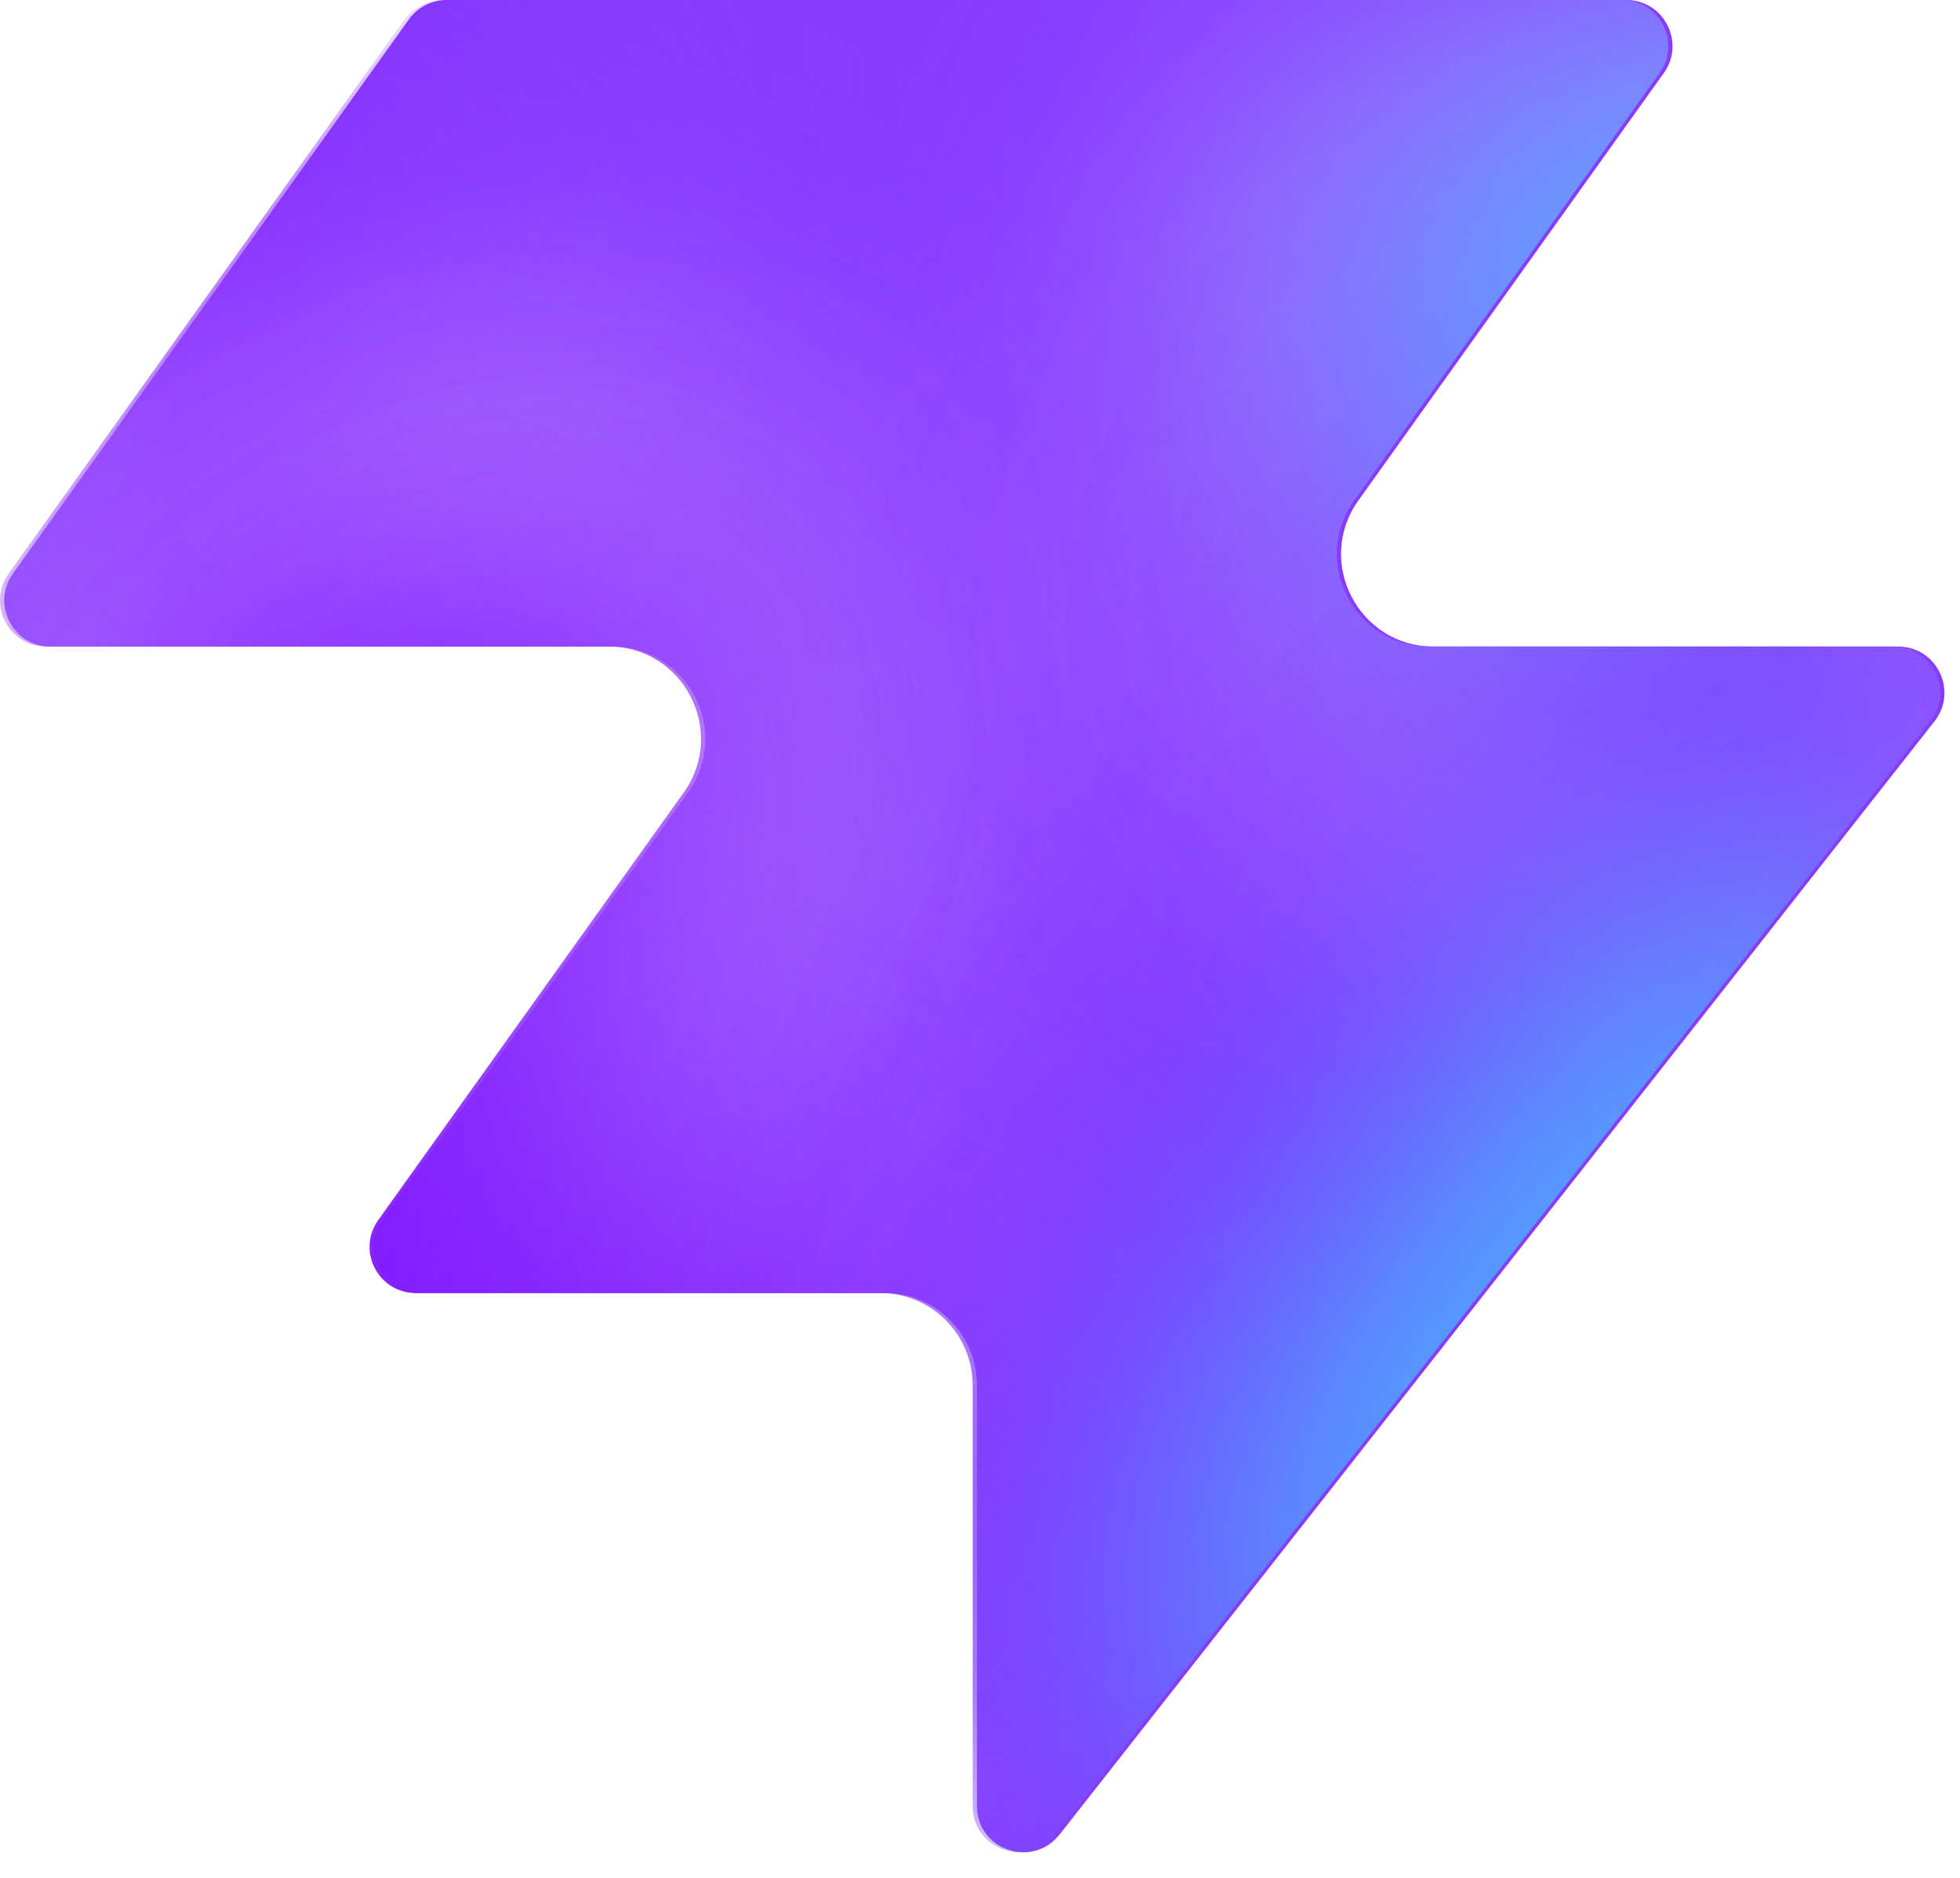
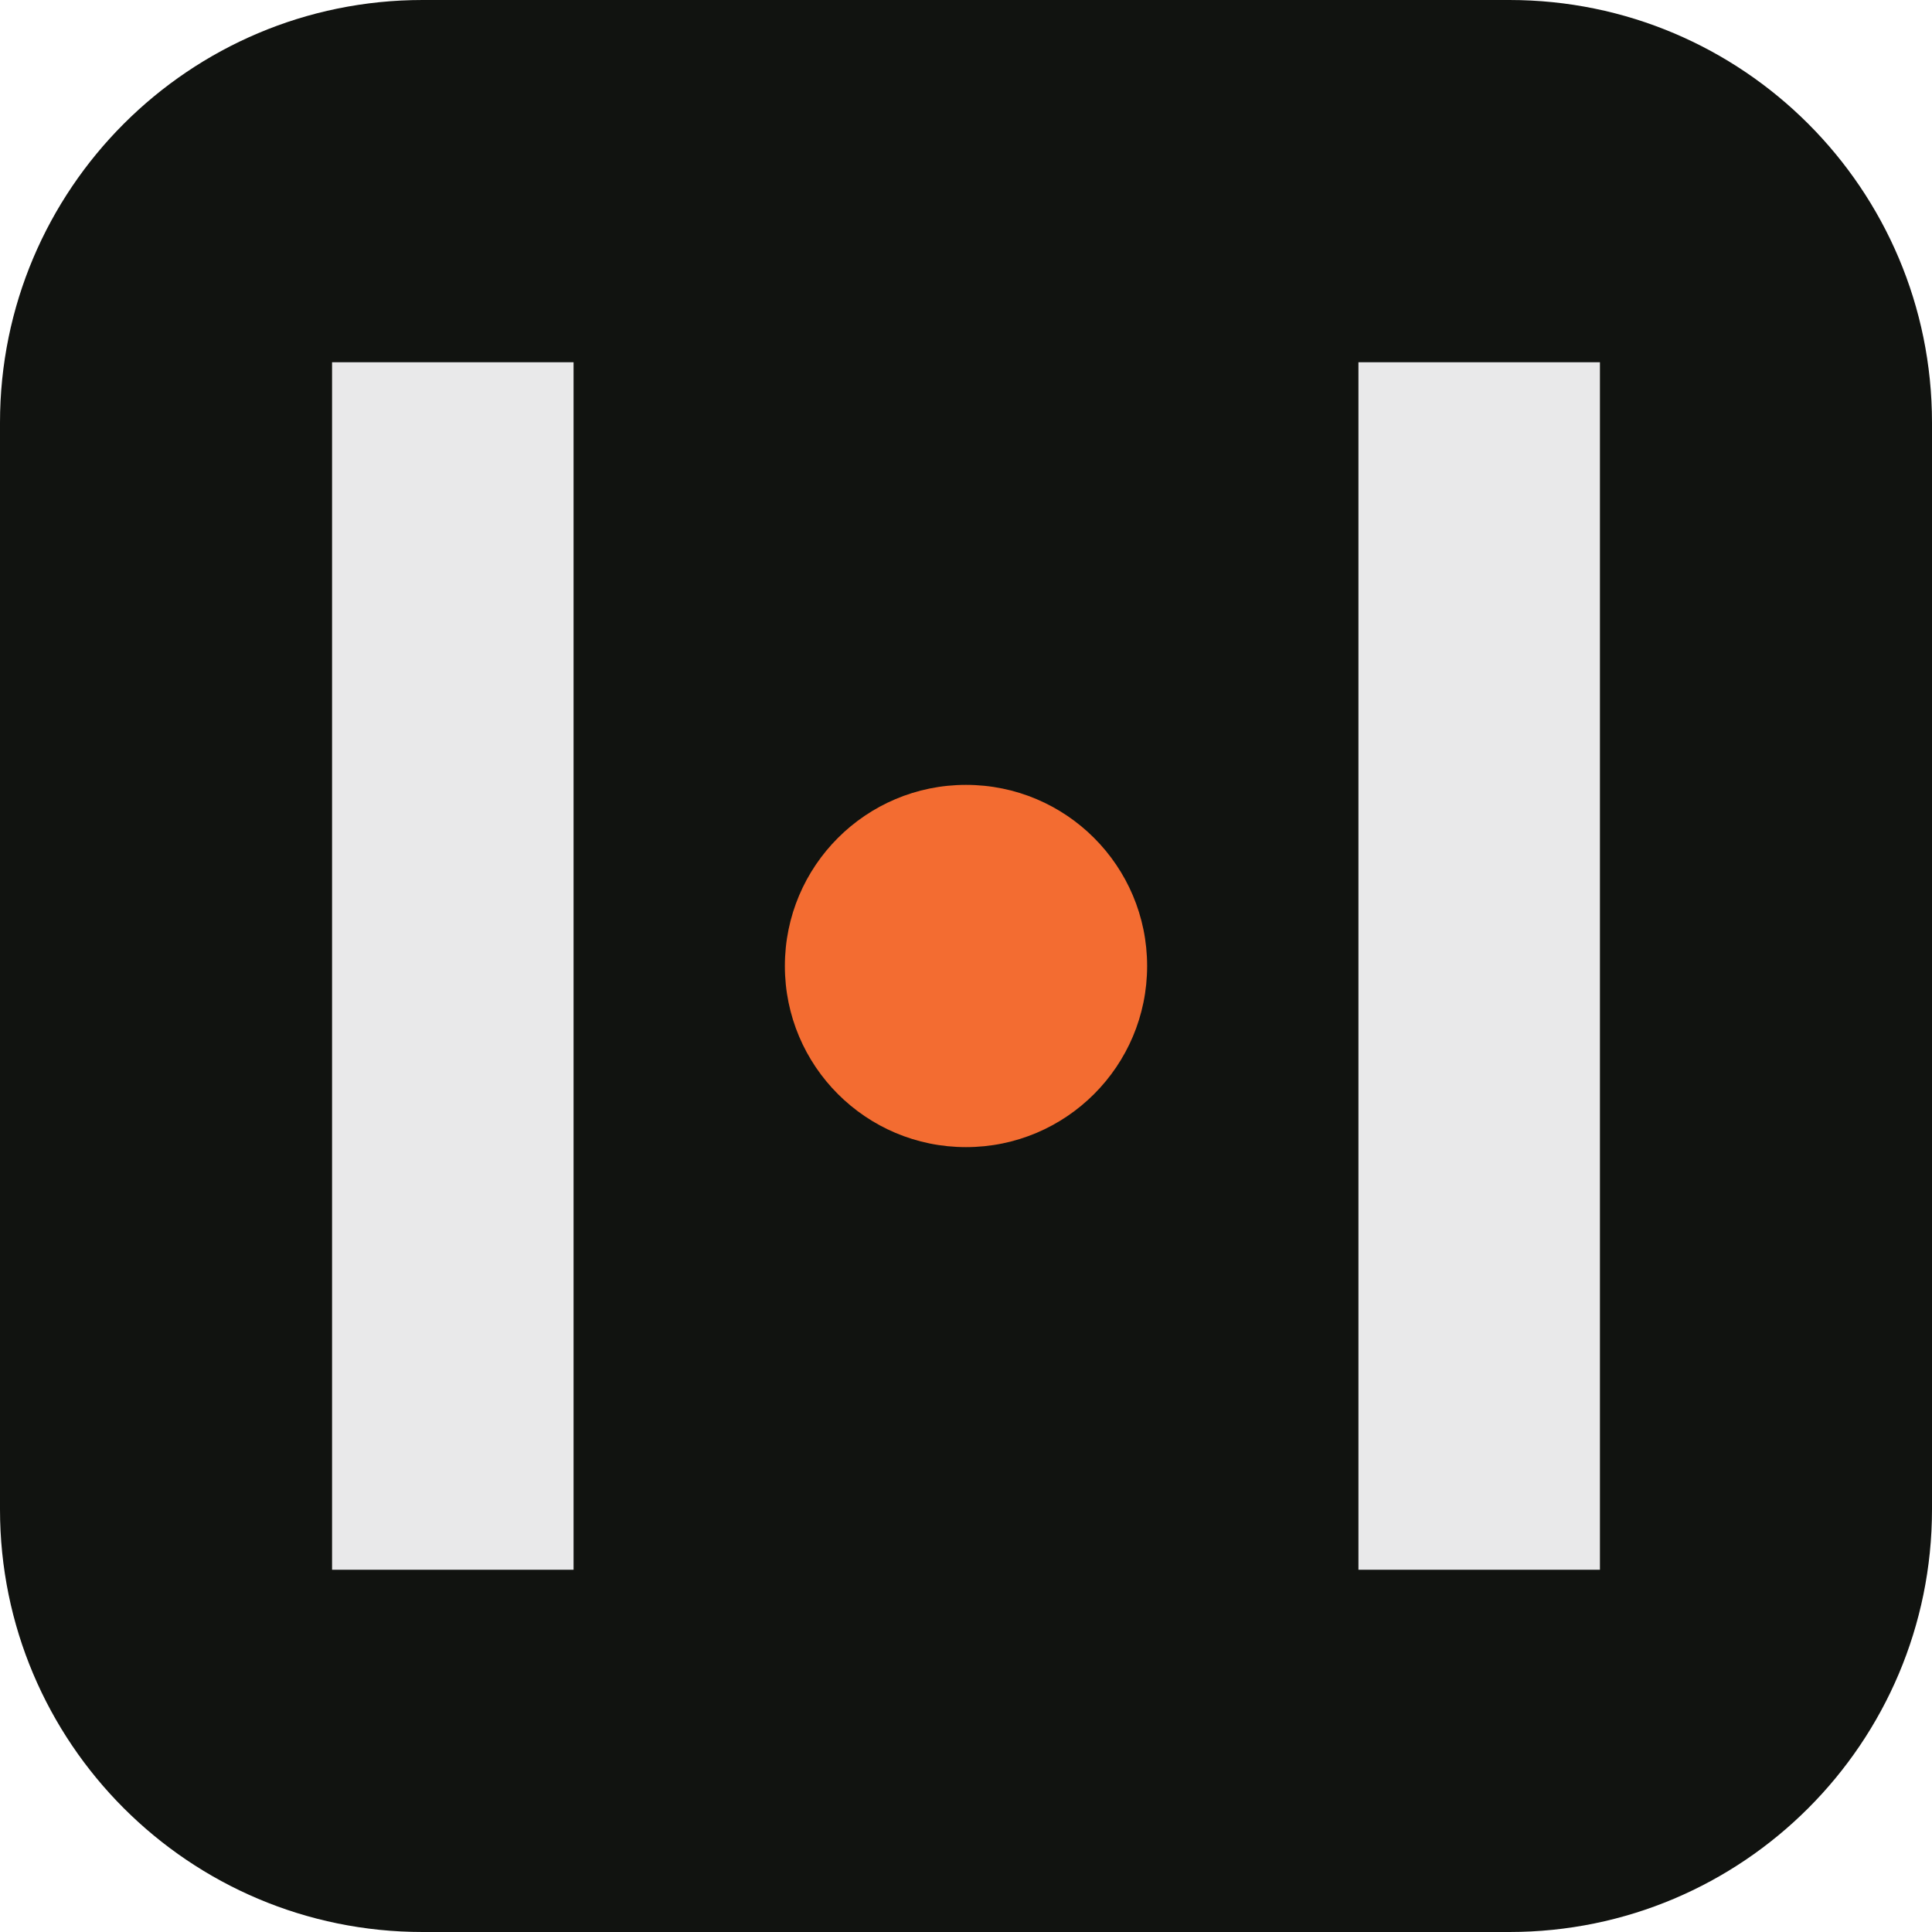
- <svg xmlns="http://www.w3.org/2000/svg" width="48" height="46" fill="none" viewBox="0 0 48 46">
-   <path fill="#863bff" d="M25.946 44.938c-.664.845-2.021.375-2.021-.698V33.937a2.26 2.26 0 0 0-2.262-2.262H10.287c-.92 0-1.456-1.04-.92-1.788l7.48-10.471c1.07-1.497 0-3.578-1.842-3.578H1.237c-.92 0-1.456-1.04-.92-1.788L10.013.474c.214-.297.556-.474.92-.474h28.894c.92 0 1.456 1.04.92 1.788l-7.48 10.471c-1.07 1.498 0 3.579 1.842 3.579h11.377c.943 0 1.473 1.088.89 1.83L25.947 44.94z" style="fill:#863bff;fill:color(display-p3 .525 .23 1);fill-opacity:1" />
-   <mask id="a" width="48" height="46" x="0" y="0" maskUnits="userSpaceOnUse" style="mask-type:alpha">
-     <path fill="#000" d="M25.842 44.938c-.664.844-2.021.375-2.021-.698V33.937a2.26 2.26 0 0 0-2.262-2.262H10.183c-.92 0-1.456-1.04-.92-1.788l7.48-10.471c1.07-1.498 0-3.579-1.842-3.579H1.133c-.92 0-1.456-1.04-.92-1.787L9.91.473c.214-.297.556-.474.92-.474h28.894c.92 0 1.456 1.04.92 1.788l-7.48 10.471c-1.07 1.498 0 3.578 1.842 3.578h11.377c.943 0 1.473 1.088.89 1.832L25.843 44.94z" style="fill:#000;fill-opacity:1" />
-   </mask>
-   <g mask="url(#a)">
-     <g filter="url(#b)">
-       <ellipse cx="5.508" cy="14.704" fill="#ede6ff" rx="5.508" ry="14.704" style="fill:#ede6ff;fill:color(display-p3 .927 .903 1);fill-opacity:1" transform="matrix(.00324 1 1 -.00324 -4.47 31.516)" />
-     </g>
-     <g filter="url(#c)">
-       <ellipse cx="10.399" cy="29.851" fill="#ede6ff" rx="10.399" ry="29.851" style="fill:#ede6ff;fill:color(display-p3 .927 .903 1);fill-opacity:1" transform="matrix(.00324 1 1 -.00324 -39.328 7.883)" />
-     </g>
-     <g filter="url(#d)">
-       <ellipse cx="5.508" cy="30.487" fill="#7e14ff" rx="5.508" ry="30.487" style="fill:#7e14ff;fill:color(display-p3 .492 .077 1);fill-opacity:1" transform="rotate(89.814 -25.913 -14.639)scale(1 -1)" />
-     </g>
-     <g filter="url(#e)">
-       <ellipse cx="5.508" cy="30.599" fill="#7e14ff" rx="5.508" ry="30.599" style="fill:#7e14ff;fill:color(display-p3 .492 .077 1);fill-opacity:1" transform="rotate(89.814 -32.644 -3.334)scale(1 -1)" />
-     </g>
-     <g filter="url(#f)">
-       <ellipse cx="5.508" cy="30.599" fill="#7e14ff" rx="5.508" ry="30.599" style="fill:#7e14ff;fill:color(display-p3 .492 .077 1);fill-opacity:1" transform="matrix(.00324 1 1 -.00324 -34.34 30.47)" />
-     </g>
-     <g filter="url(#g)">
-       <ellipse cx="14.072" cy="22.078" fill="#ede6ff" rx="14.072" ry="22.078" style="fill:#ede6ff;fill:color(display-p3 .927 .903 1);fill-opacity:1" transform="rotate(93.35 24.506 48.493)scale(-1 1)" />
-     </g>
-     <g filter="url(#h)">
-       <ellipse cx="3.47" cy="21.501" fill="#7e14ff" rx="3.47" ry="21.501" style="fill:#7e14ff;fill:color(display-p3 .492 .077 1);fill-opacity:1" transform="rotate(89.009 28.708 47.59)scale(-1 1)" />
-     </g>
-     <g filter="url(#i)">
-       <ellipse cx="3.47" cy="21.501" fill="#7e14ff" rx="3.47" ry="21.501" style="fill:#7e14ff;fill:color(display-p3 .492 .077 1);fill-opacity:1" transform="rotate(89.009 28.708 47.59)scale(-1 1)" />
-     </g>
-     <g filter="url(#j)">
-       <ellipse cx=".387" cy="8.972" fill="#7e14ff" rx="4.407" ry="29.108" style="fill:#7e14ff;fill:color(display-p3 .492 .077 1);fill-opacity:1" transform="rotate(39.51 .387 8.972)" />
-     </g>
-     <g filter="url(#k)">
-       <ellipse cx="47.523" cy="-6.092" fill="#7e14ff" rx="4.407" ry="29.108" style="fill:#7e14ff;fill:color(display-p3 .492 .077 1);fill-opacity:1" transform="rotate(37.892 47.523 -6.092)" />
-     </g>
-     <g filter="url(#l)">
-       <ellipse cx="41.412" cy="6.333" fill="#47bfff" rx="5.971" ry="9.665" style="fill:#47bfff;fill:color(display-p3 .28 .748 1);fill-opacity:1" transform="rotate(37.892 41.412 6.333)" />
-     </g>
-     <g filter="url(#m)">
-       <ellipse cx="-1.879" cy="38.332" fill="#7e14ff" rx="4.407" ry="29.108" style="fill:#7e14ff;fill:color(display-p3 .492 .077 1);fill-opacity:1" transform="rotate(37.892 -1.88 38.332)" />
-     </g>
-     <g filter="url(#n)">
-       <ellipse cx="-1.879" cy="38.332" fill="#7e14ff" rx="4.407" ry="29.108" style="fill:#7e14ff;fill:color(display-p3 .492 .077 1);fill-opacity:1" transform="rotate(37.892 -1.88 38.332)" />
-     </g>
-     <g filter="url(#o)">
-       <ellipse cx="35.651" cy="29.907" fill="#7e14ff" rx="4.407" ry="29.108" style="fill:#7e14ff;fill:color(display-p3 .492 .077 1);fill-opacity:1" transform="rotate(37.892 35.651 29.907)" />
-     </g>
-     <g filter="url(#p)">
-       <ellipse cx="38.418" cy="32.4" fill="#47bfff" rx="5.971" ry="15.297" style="fill:#47bfff;fill:color(display-p3 .28 .748 1);fill-opacity:1" transform="rotate(37.892 38.418 32.4)" />
-     </g>
-   </g>
-   <defs>
-     <filter id="b" width="60.045" height="41.654" x="-19.77" y="16.149" color-interpolation-filters="sRGB" filterUnits="userSpaceOnUse">
-       <feFlood flood-opacity="0" result="BackgroundImageFix" />
-       <feBlend in="SourceGraphic" in2="BackgroundImageFix" result="shape" />
-       <feGaussianBlur result="effect1_foregroundBlur_2002_17158" stdDeviation="7.659" />
-     </filter>
-     <filter id="c" width="90.34" height="51.437" x="-54.613" y="-7.533" color-interpolation-filters="sRGB" filterUnits="userSpaceOnUse">
-       <feFlood flood-opacity="0" result="BackgroundImageFix" />
-       <feBlend in="SourceGraphic" in2="BackgroundImageFix" result="shape" />
-       <feGaussianBlur result="effect1_foregroundBlur_2002_17158" stdDeviation="7.659" />
-     </filter>
-     <filter id="d" width="79.355" height="29.4" x="-49.64" y="2.03" color-interpolation-filters="sRGB" filterUnits="userSpaceOnUse">
-       <feFlood flood-opacity="0" result="BackgroundImageFix" />
-       <feBlend in="SourceGraphic" in2="BackgroundImageFix" result="shape" />
-       <feGaussianBlur result="effect1_foregroundBlur_2002_17158" stdDeviation="4.596" />
-     </filter>
-     <filter id="e" width="79.579" height="29.4" x="-45.045" y="20.029" color-interpolation-filters="sRGB" filterUnits="userSpaceOnUse">
-       <feFlood flood-opacity="0" result="BackgroundImageFix" />
-       <feBlend in="SourceGraphic" in2="BackgroundImageFix" result="shape" />
-       <feGaussianBlur result="effect1_foregroundBlur_2002_17158" stdDeviation="4.596" />
-     </filter>
-     <filter id="f" width="79.579" height="29.4" x="-43.513" y="21.178" color-interpolation-filters="sRGB" filterUnits="userSpaceOnUse">
-       <feFlood flood-opacity="0" result="BackgroundImageFix" />
-       <feBlend in="SourceGraphic" in2="BackgroundImageFix" result="shape" />
-       <feGaussianBlur result="effect1_foregroundBlur_2002_17158" stdDeviation="4.596" />
-     </filter>
-     <filter id="g" width="74.749" height="58.852" x="15.756" y="-17.901" color-interpolation-filters="sRGB" filterUnits="userSpaceOnUse">
-       <feFlood flood-opacity="0" result="BackgroundImageFix" />
-       <feBlend in="SourceGraphic" in2="BackgroundImageFix" result="shape" />
-       <feGaussianBlur result="effect1_foregroundBlur_2002_17158" stdDeviation="7.659" />
-     </filter>
-     <filter id="h" width="61.377" height="25.362" x="23.548" y="2.284" color-interpolation-filters="sRGB" filterUnits="userSpaceOnUse">
-       <feFlood flood-opacity="0" result="BackgroundImageFix" />
-       <feBlend in="SourceGraphic" in2="BackgroundImageFix" result="shape" />
-       <feGaussianBlur result="effect1_foregroundBlur_2002_17158" stdDeviation="4.596" />
-     </filter>
-     <filter id="i" width="61.377" height="25.362" x="23.548" y="2.284" color-interpolation-filters="sRGB" filterUnits="userSpaceOnUse">
-       <feFlood flood-opacity="0" result="BackgroundImageFix" />
-       <feBlend in="SourceGraphic" in2="BackgroundImageFix" result="shape" />
-       <feGaussianBlur result="effect1_foregroundBlur_2002_17158" stdDeviation="4.596" />
-     </filter>
-     <filter id="j" width="56.045" height="63.649" x="-27.636" y="-22.853" color-interpolation-filters="sRGB" filterUnits="userSpaceOnUse">
-       <feFlood flood-opacity="0" result="BackgroundImageFix" />
-       <feBlend in="SourceGraphic" in2="BackgroundImageFix" result="shape" />
-       <feGaussianBlur result="effect1_foregroundBlur_2002_17158" stdDeviation="4.596" />
-     </filter>
-     <filter id="k" width="54.814" height="64.646" x="20.116" y="-38.415" color-interpolation-filters="sRGB" filterUnits="userSpaceOnUse">
-       <feFlood flood-opacity="0" result="BackgroundImageFix" />
-       <feBlend in="SourceGraphic" in2="BackgroundImageFix" result="shape" />
-       <feGaussianBlur result="effect1_foregroundBlur_2002_17158" stdDeviation="4.596" />
-     </filter>
-     <filter id="l" width="33.541" height="35.313" x="24.641" y="-11.323" color-interpolation-filters="sRGB" filterUnits="userSpaceOnUse">
-       <feFlood flood-opacity="0" result="BackgroundImageFix" />
-       <feBlend in="SourceGraphic" in2="BackgroundImageFix" result="shape" />
-       <feGaussianBlur result="effect1_foregroundBlur_2002_17158" stdDeviation="4.596" />
-     </filter>
-     <filter id="m" width="54.814" height="64.646" x="-29.286" y="6.009" color-interpolation-filters="sRGB" filterUnits="userSpaceOnUse">
-       <feFlood flood-opacity="0" result="BackgroundImageFix" />
-       <feBlend in="SourceGraphic" in2="BackgroundImageFix" result="shape" />
-       <feGaussianBlur result="effect1_foregroundBlur_2002_17158" stdDeviation="4.596" />
-     </filter>
-     <filter id="n" width="54.814" height="64.646" x="-29.286" y="6.009" color-interpolation-filters="sRGB" filterUnits="userSpaceOnUse">
-       <feFlood flood-opacity="0" result="BackgroundImageFix" />
-       <feBlend in="SourceGraphic" in2="BackgroundImageFix" result="shape" />
-       <feGaussianBlur result="effect1_foregroundBlur_2002_17158" stdDeviation="4.596" />
-     </filter>
-     <filter id="o" width="54.814" height="64.646" x="8.244" y="-2.416" color-interpolation-filters="sRGB" filterUnits="userSpaceOnUse">
-       <feFlood flood-opacity="0" result="BackgroundImageFix" />
-       <feBlend in="SourceGraphic" in2="BackgroundImageFix" result="shape" />
-       <feGaussianBlur result="effect1_foregroundBlur_2002_17158" stdDeviation="4.596" />
-     </filter>
-     <filter id="p" width="39.409" height="43.623" x="18.713" y="10.588" color-interpolation-filters="sRGB" filterUnits="userSpaceOnUse">
-       <feFlood flood-opacity="0" result="BackgroundImageFix" />
-       <feBlend in="SourceGraphic" in2="BackgroundImageFix" result="shape" />
-       <feGaussianBlur result="effect1_foregroundBlur_2002_17158" stdDeviation="4.596" />
-     </filter>
-   </defs>
+ <svg xmlns="http://www.w3.org/2000/svg" viewBox="0 0 64 64" width="64" height="64">
+   <rect width="64" height="64" rx="14" fill="#111310" />
+   <rect x="11" y="12" width="8" height="40" fill="#E9E9EA" />
+   <rect x="45" y="12" width="8" height="40" fill="#E9E9EA" />
+   <circle cx="32" cy="32" r="6" fill="#F36C31" />
</svg>
